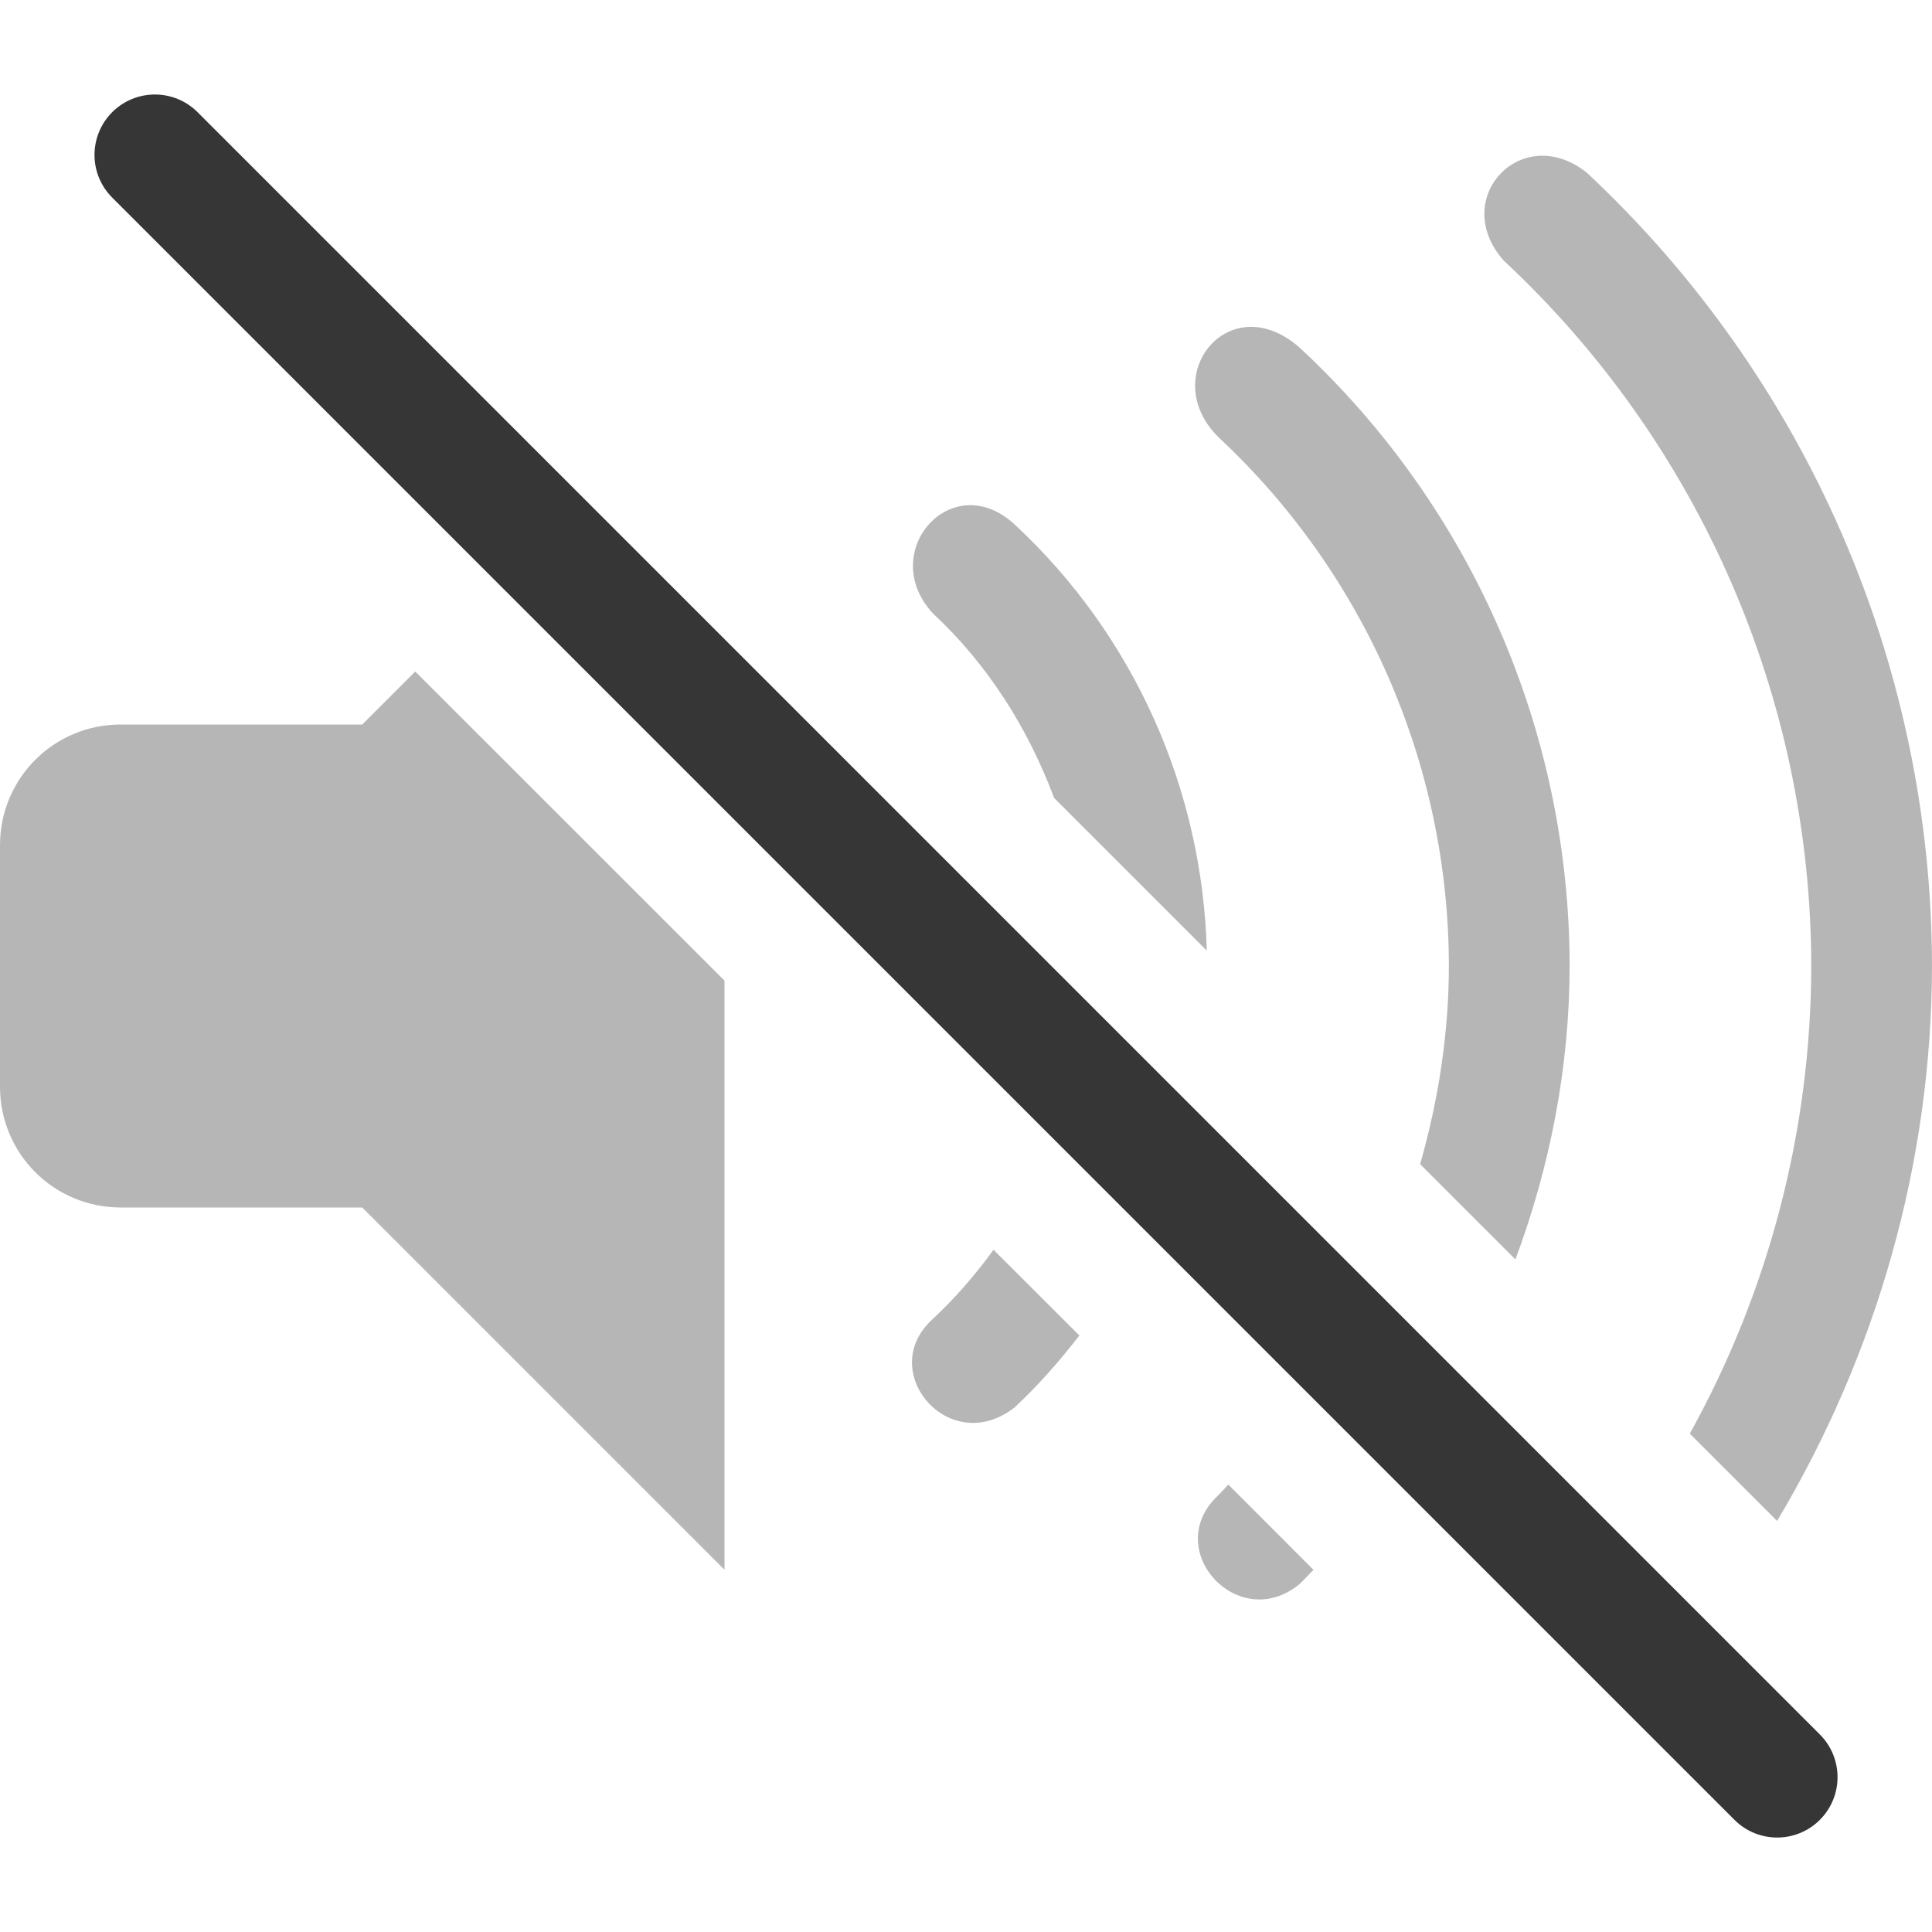
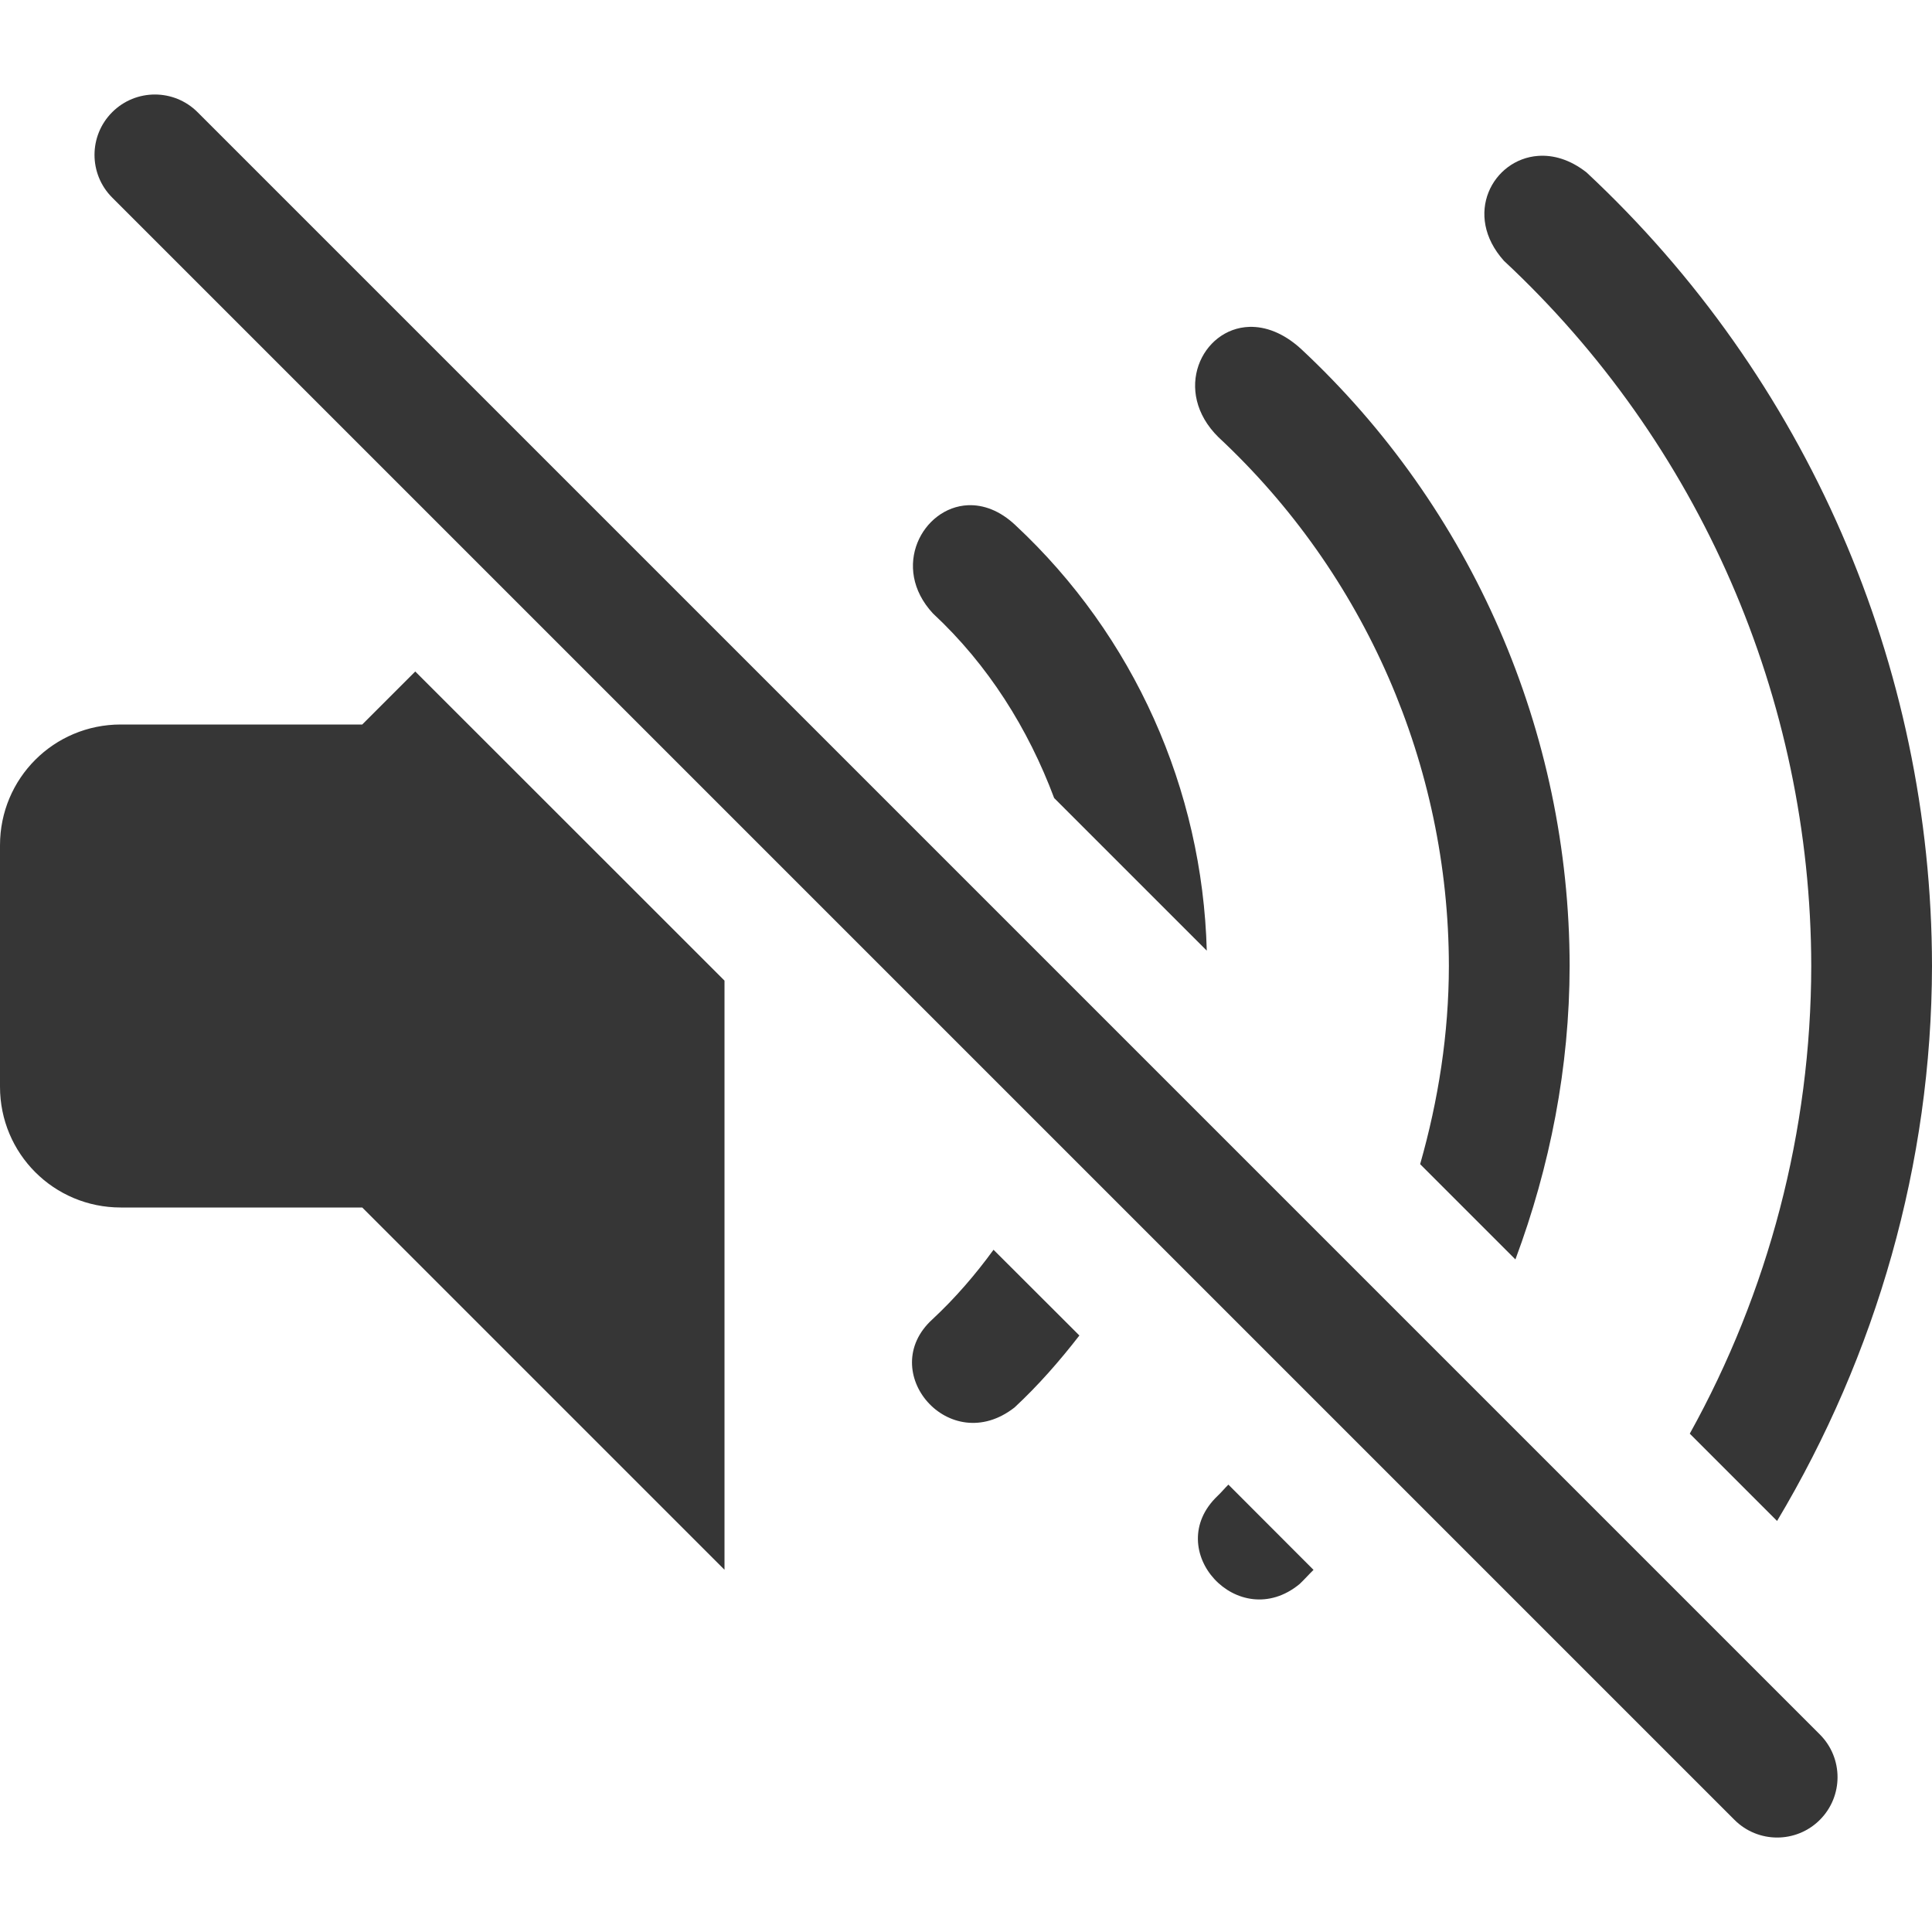
<svg xmlns="http://www.w3.org/2000/svg" width="16" height="16" version="1.1">
  <g enable-background="new" fill="#f55">
-     <path d="m12.738 1.291c-0.376 0.027-0.625 0.488-0.283 0.869 1.62 1.51 2.542 3.625 2.545 5.84-0.002 1.369-0.355 2.7-1.006 3.873l0.723 0.723c0.823-1.378 1.28-2.96 1.283-4.596-0.003-2.493-1.039-4.872-2.861-6.572-0.136-0.107-0.275-0.146-0.4-0.137zm-2.391 1.416c-0.396 0.012-0.642 0.534-0.256 0.914 1.215 1.133 1.906 2.718 1.908 4.379-6.4e-4 0.561-0.087 1.111-0.238 1.641l0.789 0.789c0.287-0.77 0.448-1.59 0.449-2.43-0.002-1.938-0.807-3.789-2.225-5.111-0.147-0.134-0.296-0.186-0.428-0.182zm-2.33 1.477c-0.376 0.016-0.645 0.514-0.291 0.896 0.458 0.426 0.789 0.955 1.004 1.529l1.264 1.264c-0.036-1.338-0.603-2.608-1.584-3.523-0.13-0.123-0.267-0.171-0.393-0.166zm-4.578 1.377-0.439 0.439h-2c-0.554 0-1 0.446-1 1v2c0 0.554 0.446 1 1 1h2l3 3v-4.879zm4.789 4.789c-0.15 0.206-0.317 0.4-0.506 0.576-0.473 0.43 0.14 1.152 0.68 0.73 0.198-0.184 0.374-0.386 0.537-0.596zm1.945 1.945c-0.031 0.03-0.058 0.064-0.09 0.094-0.468 0.446 0.173 1.147 0.68 0.729 0.04-0.038 0.076-0.079 0.115-0.117z" fill="#363636" fill-rule="evenodd" opacity=".36" style="paint-order:normal" />
+     <path d="m12.738 1.291c-0.376 0.027-0.625 0.488-0.283 0.869 1.62 1.51 2.542 3.625 2.545 5.84-0.002 1.369-0.355 2.7-1.006 3.873l0.723 0.723c0.823-1.378 1.28-2.96 1.283-4.596-0.003-2.493-1.039-4.872-2.861-6.572-0.136-0.107-0.275-0.146-0.4-0.137zm-2.391 1.416c-0.396 0.012-0.642 0.534-0.256 0.914 1.215 1.133 1.906 2.718 1.908 4.379-6.4e-4 0.561-0.087 1.111-0.238 1.641l0.789 0.789c0.287-0.77 0.448-1.59 0.449-2.43-0.002-1.938-0.807-3.789-2.225-5.111-0.147-0.134-0.296-0.186-0.428-0.182zm-2.33 1.477c-0.376 0.016-0.645 0.514-0.291 0.896 0.458 0.426 0.789 0.955 1.004 1.529l1.264 1.264c-0.036-1.338-0.603-2.608-1.584-3.523-0.13-0.123-0.267-0.171-0.393-0.166zm-4.578 1.377-0.439 0.439h-2c-0.554 0-1 0.446-1 1v2c0 0.554 0.446 1 1 1h2l3 3v-4.879zm4.789 4.789c-0.15 0.206-0.317 0.4-0.506 0.576-0.473 0.43 0.14 1.152 0.68 0.73 0.198-0.184 0.374-0.386 0.537-0.596zm1.945 1.945c-0.031 0.03-0.058 0.064-0.09 0.094-0.468 0.446 0.173 1.147 0.68 0.729 0.04-0.038 0.076-0.079 0.115-0.117z" fill="#363636" fill-rule="evenodd" style="paint-order:normal" />
  </g>
  <rect transform="rotate(45)" x="1.314" y="-.5" width="20" height="1" rx=".5" ry=".5" fill="#363636" stroke-linecap="round" stroke-linejoin="round" stroke-width=".483" style="paint-order:markers stroke fill" />
</svg>
